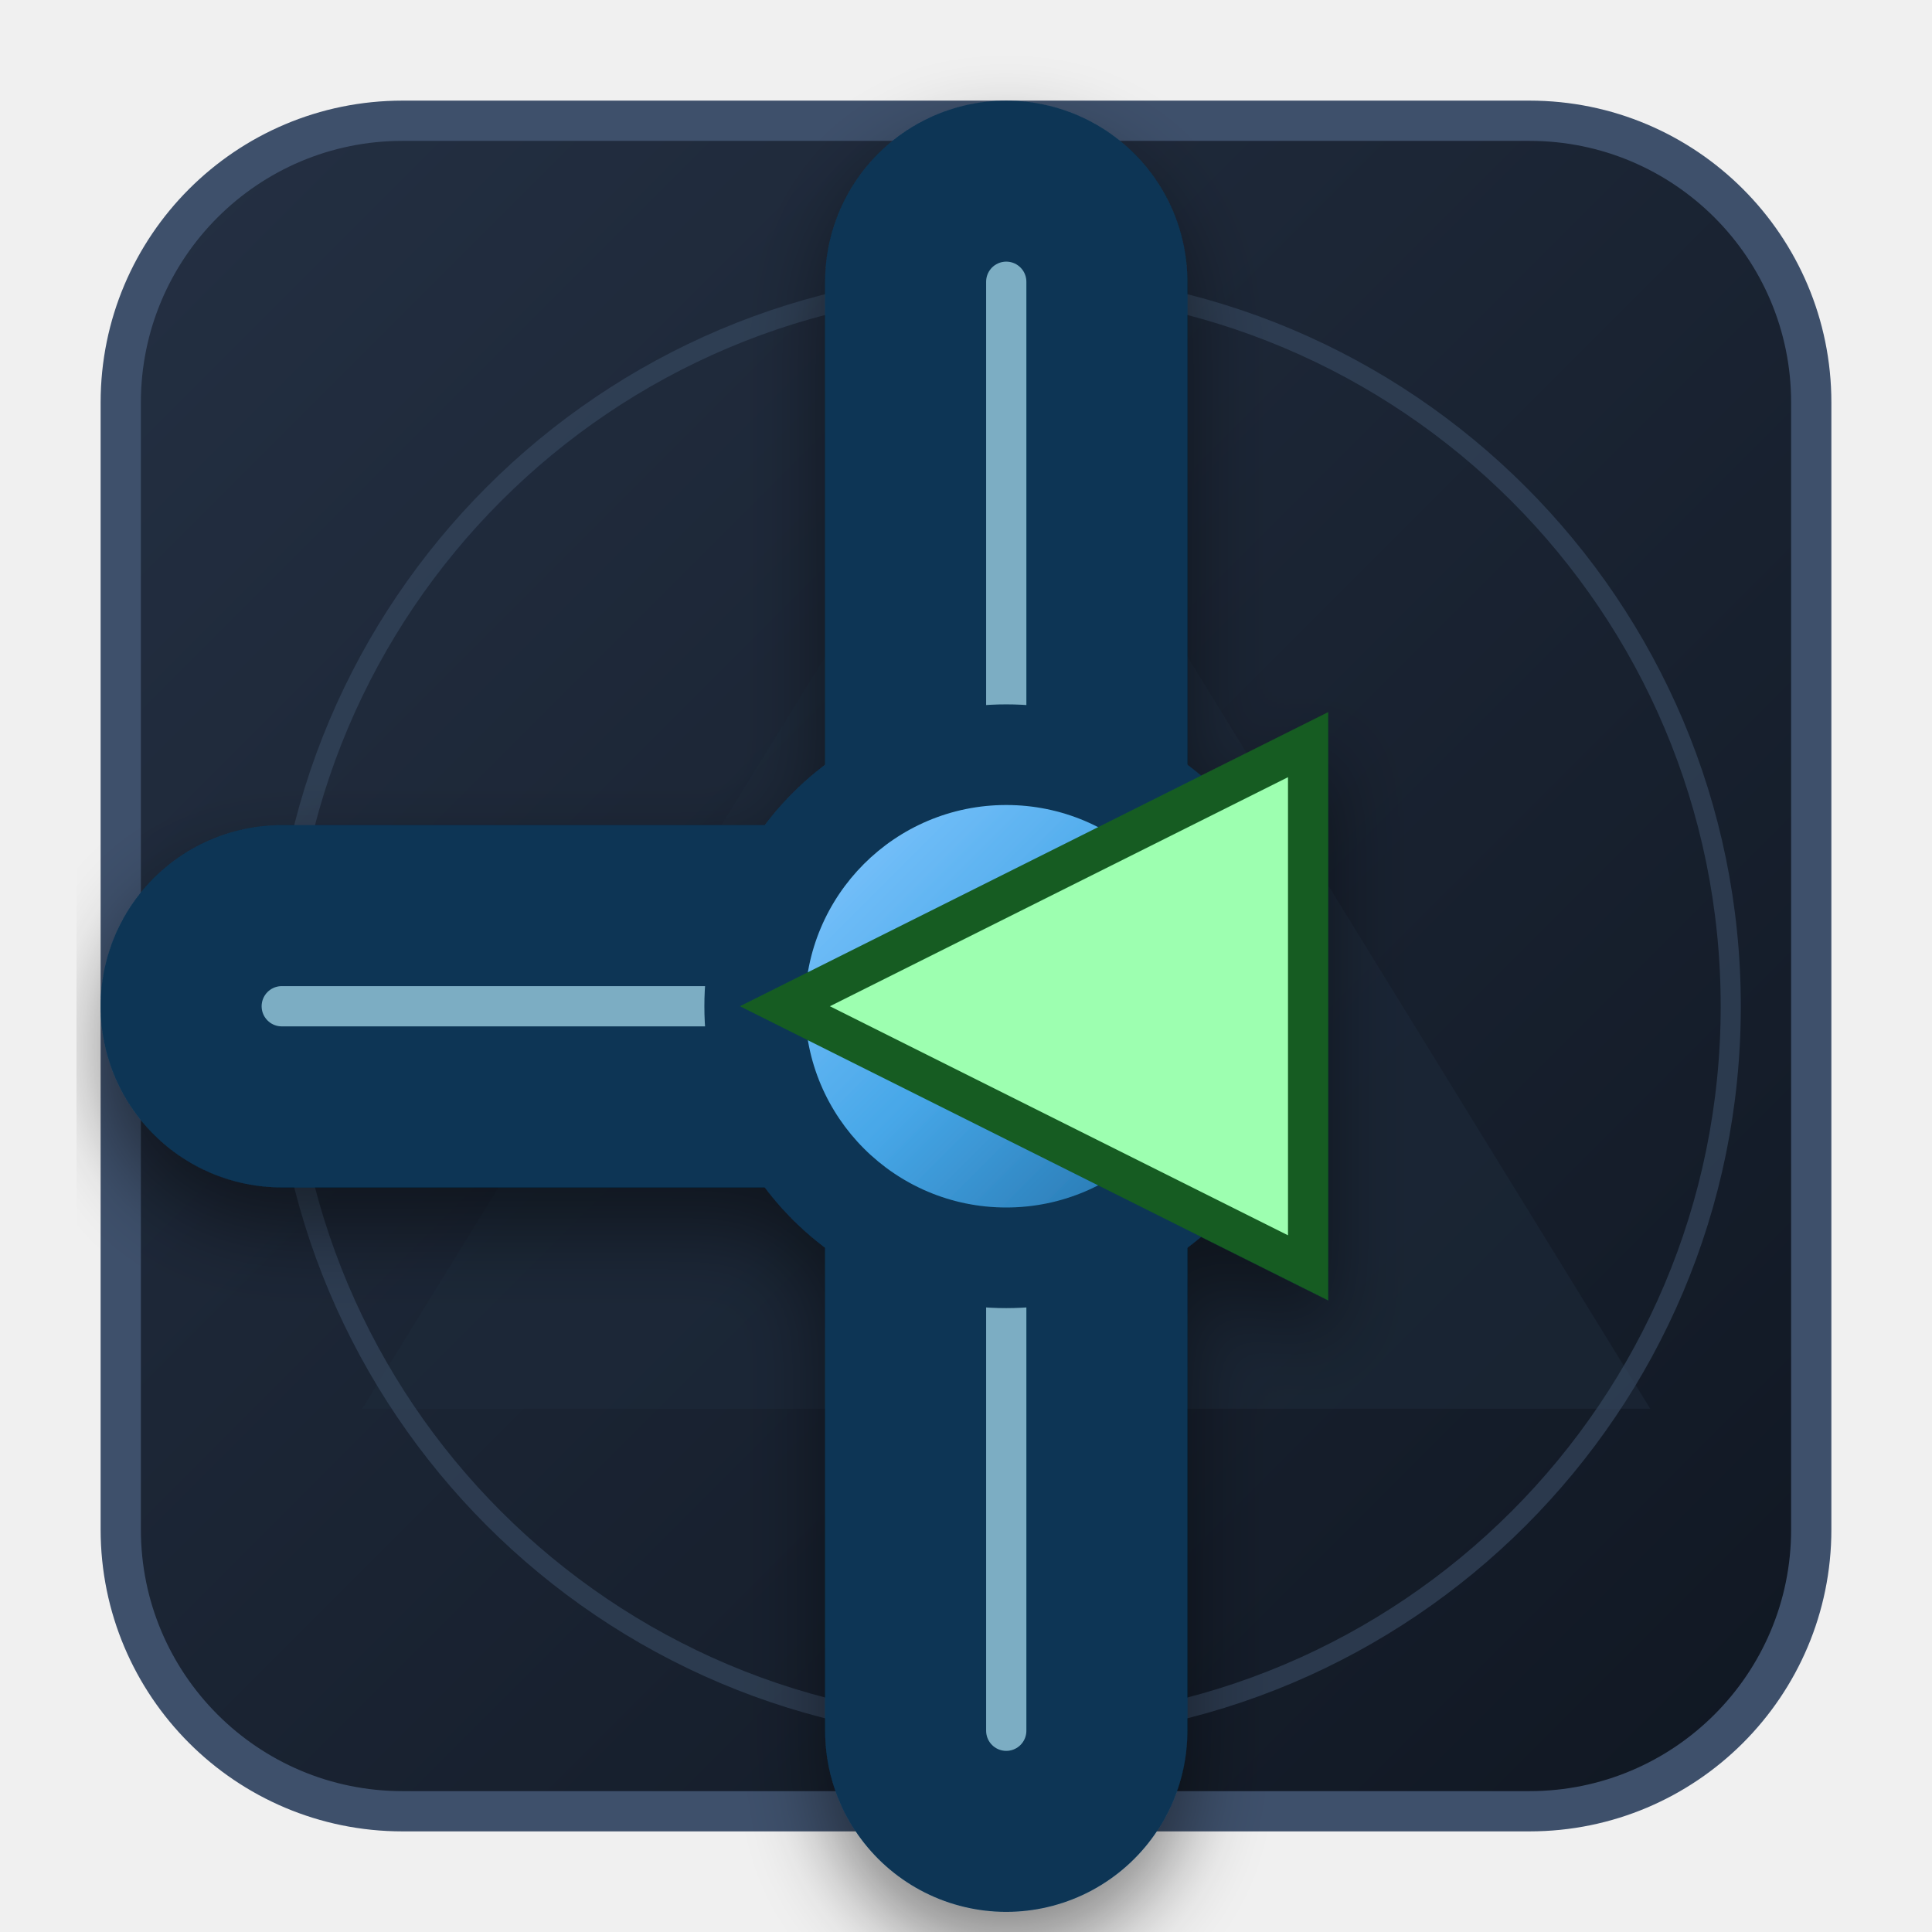
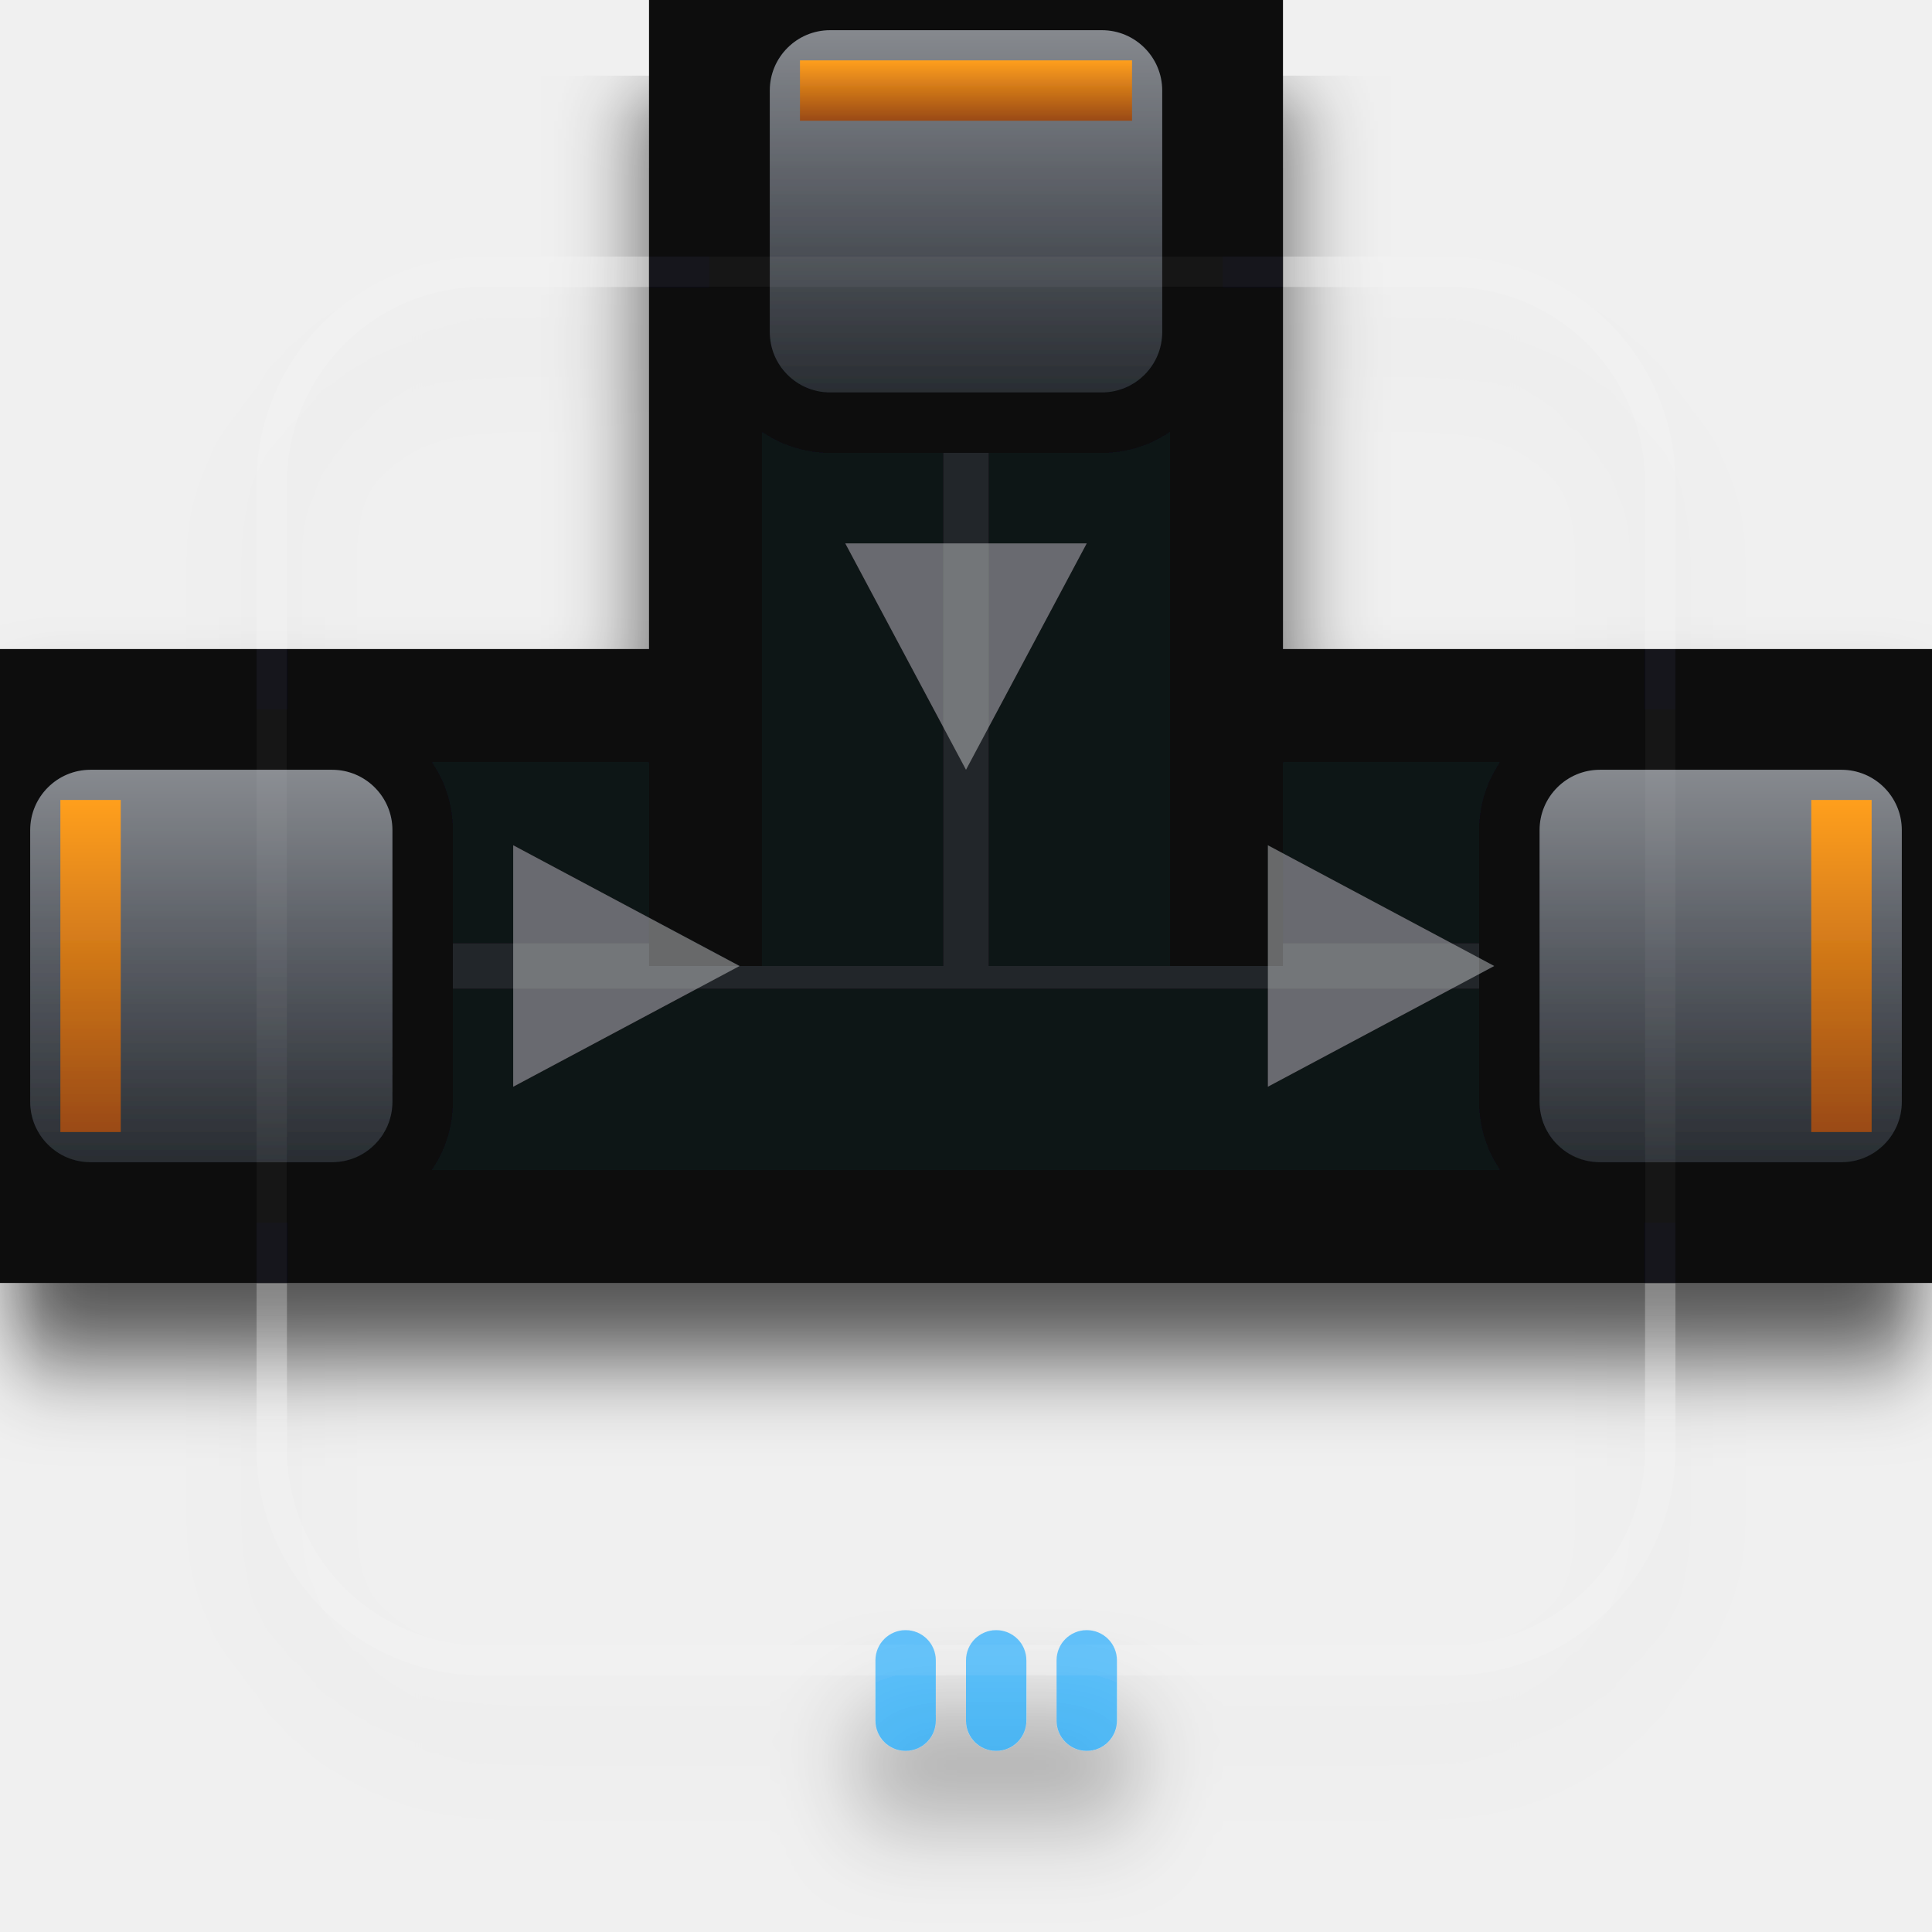
- <svg xmlns="http://www.w3.org/2000/svg" viewBox="0 0 96 96" width="96" height="96" role="img">
+ <svg xmlns="http://www.w3.org/2000/svg" viewBox="0 0 128 128" width="128" height="128" fill="none" role="img" aria-label="space_pipe_left_fwd_merger.svg">
  <defs>
-     <linearGradient id="tile" x1="0" x2="1" y1="0" y2="1">
-       <stop offset="0" stop-color="#243043" />
-       <stop offset="1" stop-color="#101722" />
+     <linearGradient id="outer" x1="0" y1="0" x2="0" y2="1">
+       <stop offset="0" stop-color="#43484d" />
+       <stop offset="0.52" stop-color="#25292d" />
+       <stop offset="1" stop-color="#121518" />
    </linearGradient>
-     <linearGradient id="pipe" x1="0" x2="1" y1="0" y2="1">
-       <stop offset="0" stop-color="#83c7ff" />
-       <stop offset="0.5" stop-color="#47a7e8" />
-       <stop offset="1" stop-color="#1f6da4" />
+     <linearGradient id="inner" x1="0" y1="0" x2="1" y2="1">
+       <stop offset="0" stop-color="#85878c" />
+       <stop offset="0.45" stop-color="#55575d" />
+       <stop offset="1" stop-color="#2e3136" />
    </linearGradient>
-     <linearGradient id="metal" x1="0" x2="1" y1="0" y2="1">
-       <stop offset="0" stop-color="#e0e7ef" />
-       <stop offset="1" stop-color="#667386" />
+     <linearGradient id="cap" x1="0" y1="0" x2="0" y2="1">
+       <stop offset="0" stop-color="#8e9196" />
+       <stop offset="0.5" stop-color="#555960" />
+       <stop offset="1" stop-color="#22262b" />
    </linearGradient>
-     <filter id="shadow" x="-20%" y="-20%" width="140%" height="140%">
-       <feDropShadow dx="0" dy="2" stdDeviation="2" flood-color="#000" flood-opacity="0.45" />
+     <linearGradient id="orange" x1="0" y1="0" x2="0" y2="1">
+       <stop offset="0" stop-color="#ff9f1f" />
+       <stop offset="1" stop-color="#9a4a12" />
+     </linearGradient>
+     <filter id="shadow" x="-25%" y="-25%" width="150%" height="150%">
+       <feDropShadow dx="0" dy="5" stdDeviation="3" flood-color="#000" flood-opacity="0.65" />
    </filter>
  </defs>
-   <rect x="6" y="6" width="84" height="84" rx="14" fill="url(#tile)" stroke="#3e506b" stroke-width="2" />
-   <path d="M18 70 L50 18 L82 70 Z" fill="#1d2a3a" opacity="0.55" />
-   <circle cx="50" cy="50" r="36" fill="none" stroke="#34465d" stroke-width="1" opacity="0.7" />
  <g filter="url(#shadow)">
-     <line x1="50" y1="50" x2="50" y2="14" stroke="#0b3654" stroke-width="18" stroke-linecap="round" />
-     <line x1="50" y1="50" x2="50" y2="14" stroke="url(#pipe)" stroke-width="12" stroke-linecap="round" />
-     <line x1="50" y1="50" x2="50" y2="14" stroke="#b9ecff" stroke-width="2" stroke-linecap="round" opacity="0.65" />
-     <line x1="50" y1="50" x2="50" y2="86" stroke="#0b3654" stroke-width="18" stroke-linecap="round" />
-     <line x1="50" y1="50" x2="50" y2="86" stroke="url(#pipe)" stroke-width="12" stroke-linecap="round" />
-     <line x1="50" y1="50" x2="50" y2="86" stroke="#b9ecff" stroke-width="2" stroke-linecap="round" opacity="0.65" />
-     <line x1="50" y1="50" x2="14" y2="50" stroke="#0b3654" stroke-width="18" stroke-linecap="round" />
-     <line x1="50" y1="50" x2="14" y2="50" stroke="url(#pipe)" stroke-width="12" stroke-linecap="round" />
-     <line x1="50" y1="50" x2="14" y2="50" stroke="#b9ecff" stroke-width="2" stroke-linecap="round" opacity="0.65" />
-     <circle cx="50" cy="50" r="15" fill="#0b3654" />
-     <circle cx="50" cy="50" r="10" fill="url(#pipe)" />
-     <path d="M65 37 L39 50 L65 63 Z" fill="#9dffb0" stroke="#145c24" stroke-width="2" />
+     <path d="M 0 64 L 128 64" stroke="#0d0f11" stroke-width="42" stroke-linecap="butt" stroke-linejoin="round" />
+     <path d="M 0 64 L 128 64" stroke="url(#outer)" stroke-width="34" stroke-linecap="butt" stroke-linejoin="round" />
+     <path d="M 0 64 L 128 64" stroke="#111417" stroke-width="27" stroke-linecap="butt" stroke-linejoin="round" opacity="0.9" />
+     <path d="M 0 64 L 128 64" stroke="url(#inner)" stroke-width="20" stroke-linecap="butt" stroke-linejoin="round" />
+     <path d="M 0 64 L 128 64" stroke="#ffffff" stroke-width="3" stroke-linecap="butt" stroke-linejoin="round" opacity="0.08" />
+     <path d="M 64 0 L 64 64" stroke="#0d0f11" stroke-width="42" stroke-linecap="butt" stroke-linejoin="round" />
+     <path d="M 64 0 L 64 64" stroke="url(#outer)" stroke-width="34" stroke-linecap="butt" stroke-linejoin="round" />
+     <path d="M 64 0 L 64 64" stroke="#111417" stroke-width="27" stroke-linecap="butt" stroke-linejoin="round" opacity="0.9" />
+     <path d="M 64 0 L 64 64" stroke="url(#inner)" stroke-width="20" stroke-linecap="butt" stroke-linejoin="round" />
+     <path d="M 64 0 L 64 64" stroke="#ffffff" stroke-width="3" stroke-linecap="butt" stroke-linejoin="round" opacity="0.08" />
+     <rect x="0" y="49" width="28" height="30" rx="6" fill="url(#cap)" stroke="#0b0d0f" stroke-width="4" />
+     <rect x="4" y="53" width="4" height="22" fill="url(#orange)" />
+     <rect x="49" y="0" width="30" height="28" rx="6" fill="url(#cap)" stroke="#0b0d0f" stroke-width="4" />
+     <rect x="53" y="4" width="22" height="4" fill="url(#orange)" />
+     <rect x="100" y="49" width="28" height="30" rx="6" fill="url(#cap)" stroke="#0b0d0f" stroke-width="4" />
+     <rect x="120" y="53" width="4" height="22" fill="url(#orange)" />
+     <polygon points="34,56 49,64 34,72" fill="#d4d6da" opacity="0.45" transform="rotate(0 40 64)" />
+     <polygon points="58,34 73,42 58,50" fill="#d4d6da" opacity="0.45" transform="rotate(90 64 42)" />
+     <polygon points="84,56 99,64 84,72" fill="#d4d6da" opacity="0.45" transform="rotate(0 90 64)" />
+     <rect x="58" y="108" width="4" height="8" rx="2" fill="#18a8ff" opacity="0.65" />
+     <rect x="64" y="108" width="4" height="8" rx="2" fill="#18a8ff" opacity="0.65" />
+     <rect x="70" y="108" width="4" height="8" rx="2" fill="#18a8ff" opacity="0.65" />
+     <rect x="18" y="18" width="92" height="92" rx="14" stroke="#ffffff" stroke-width="2" opacity="0.045" />
  </g>
</svg>
